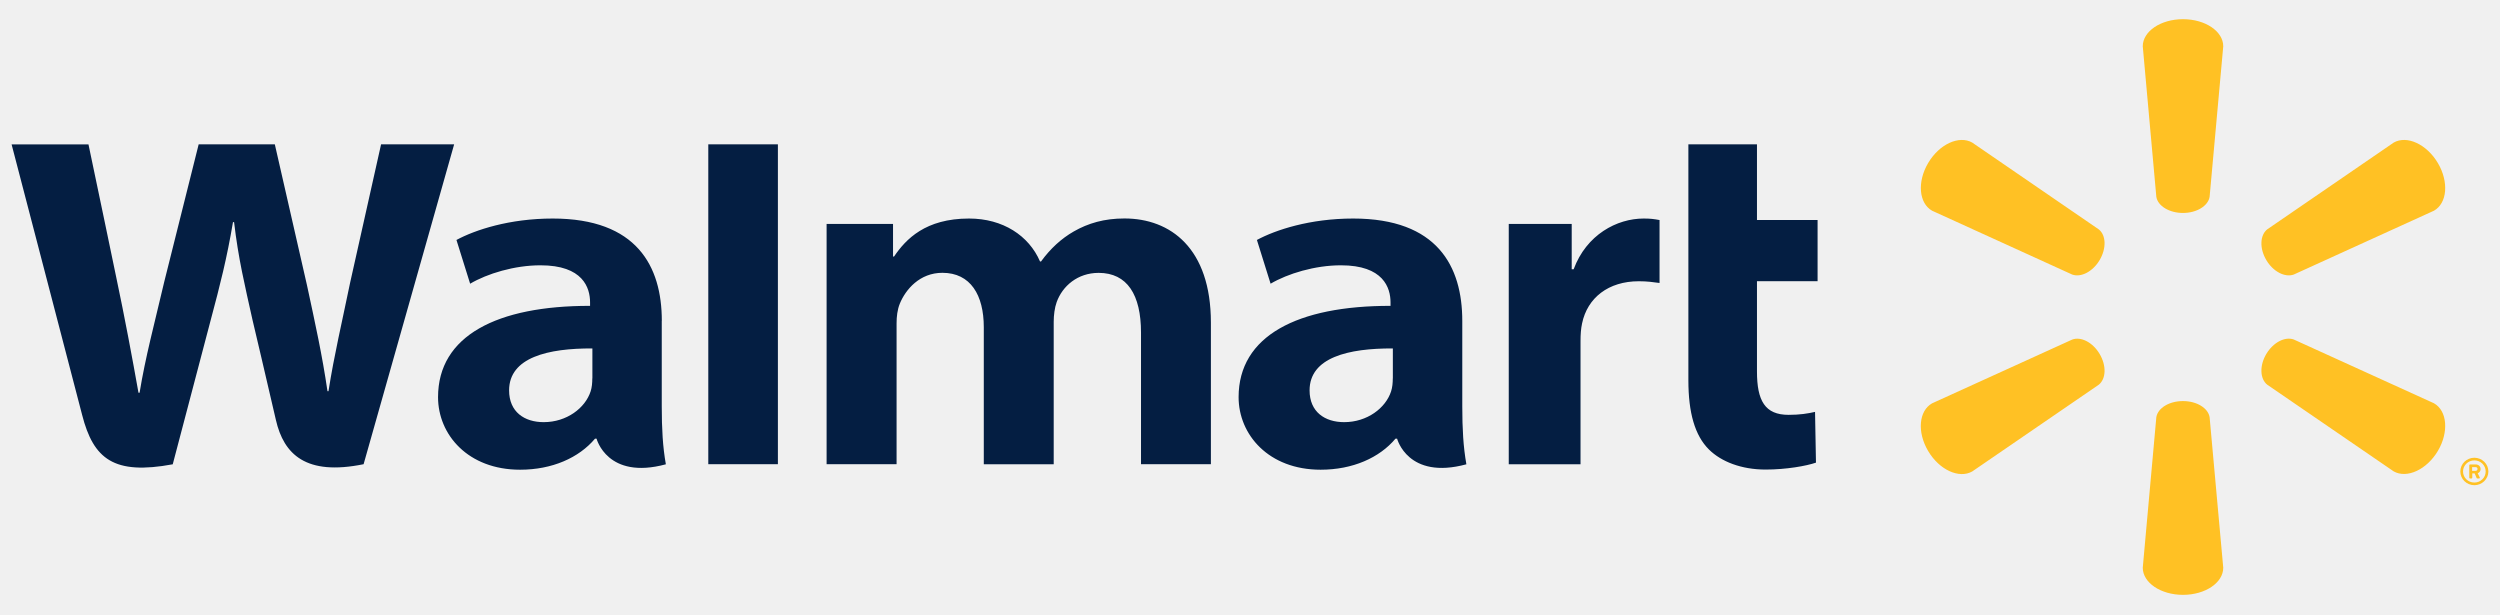
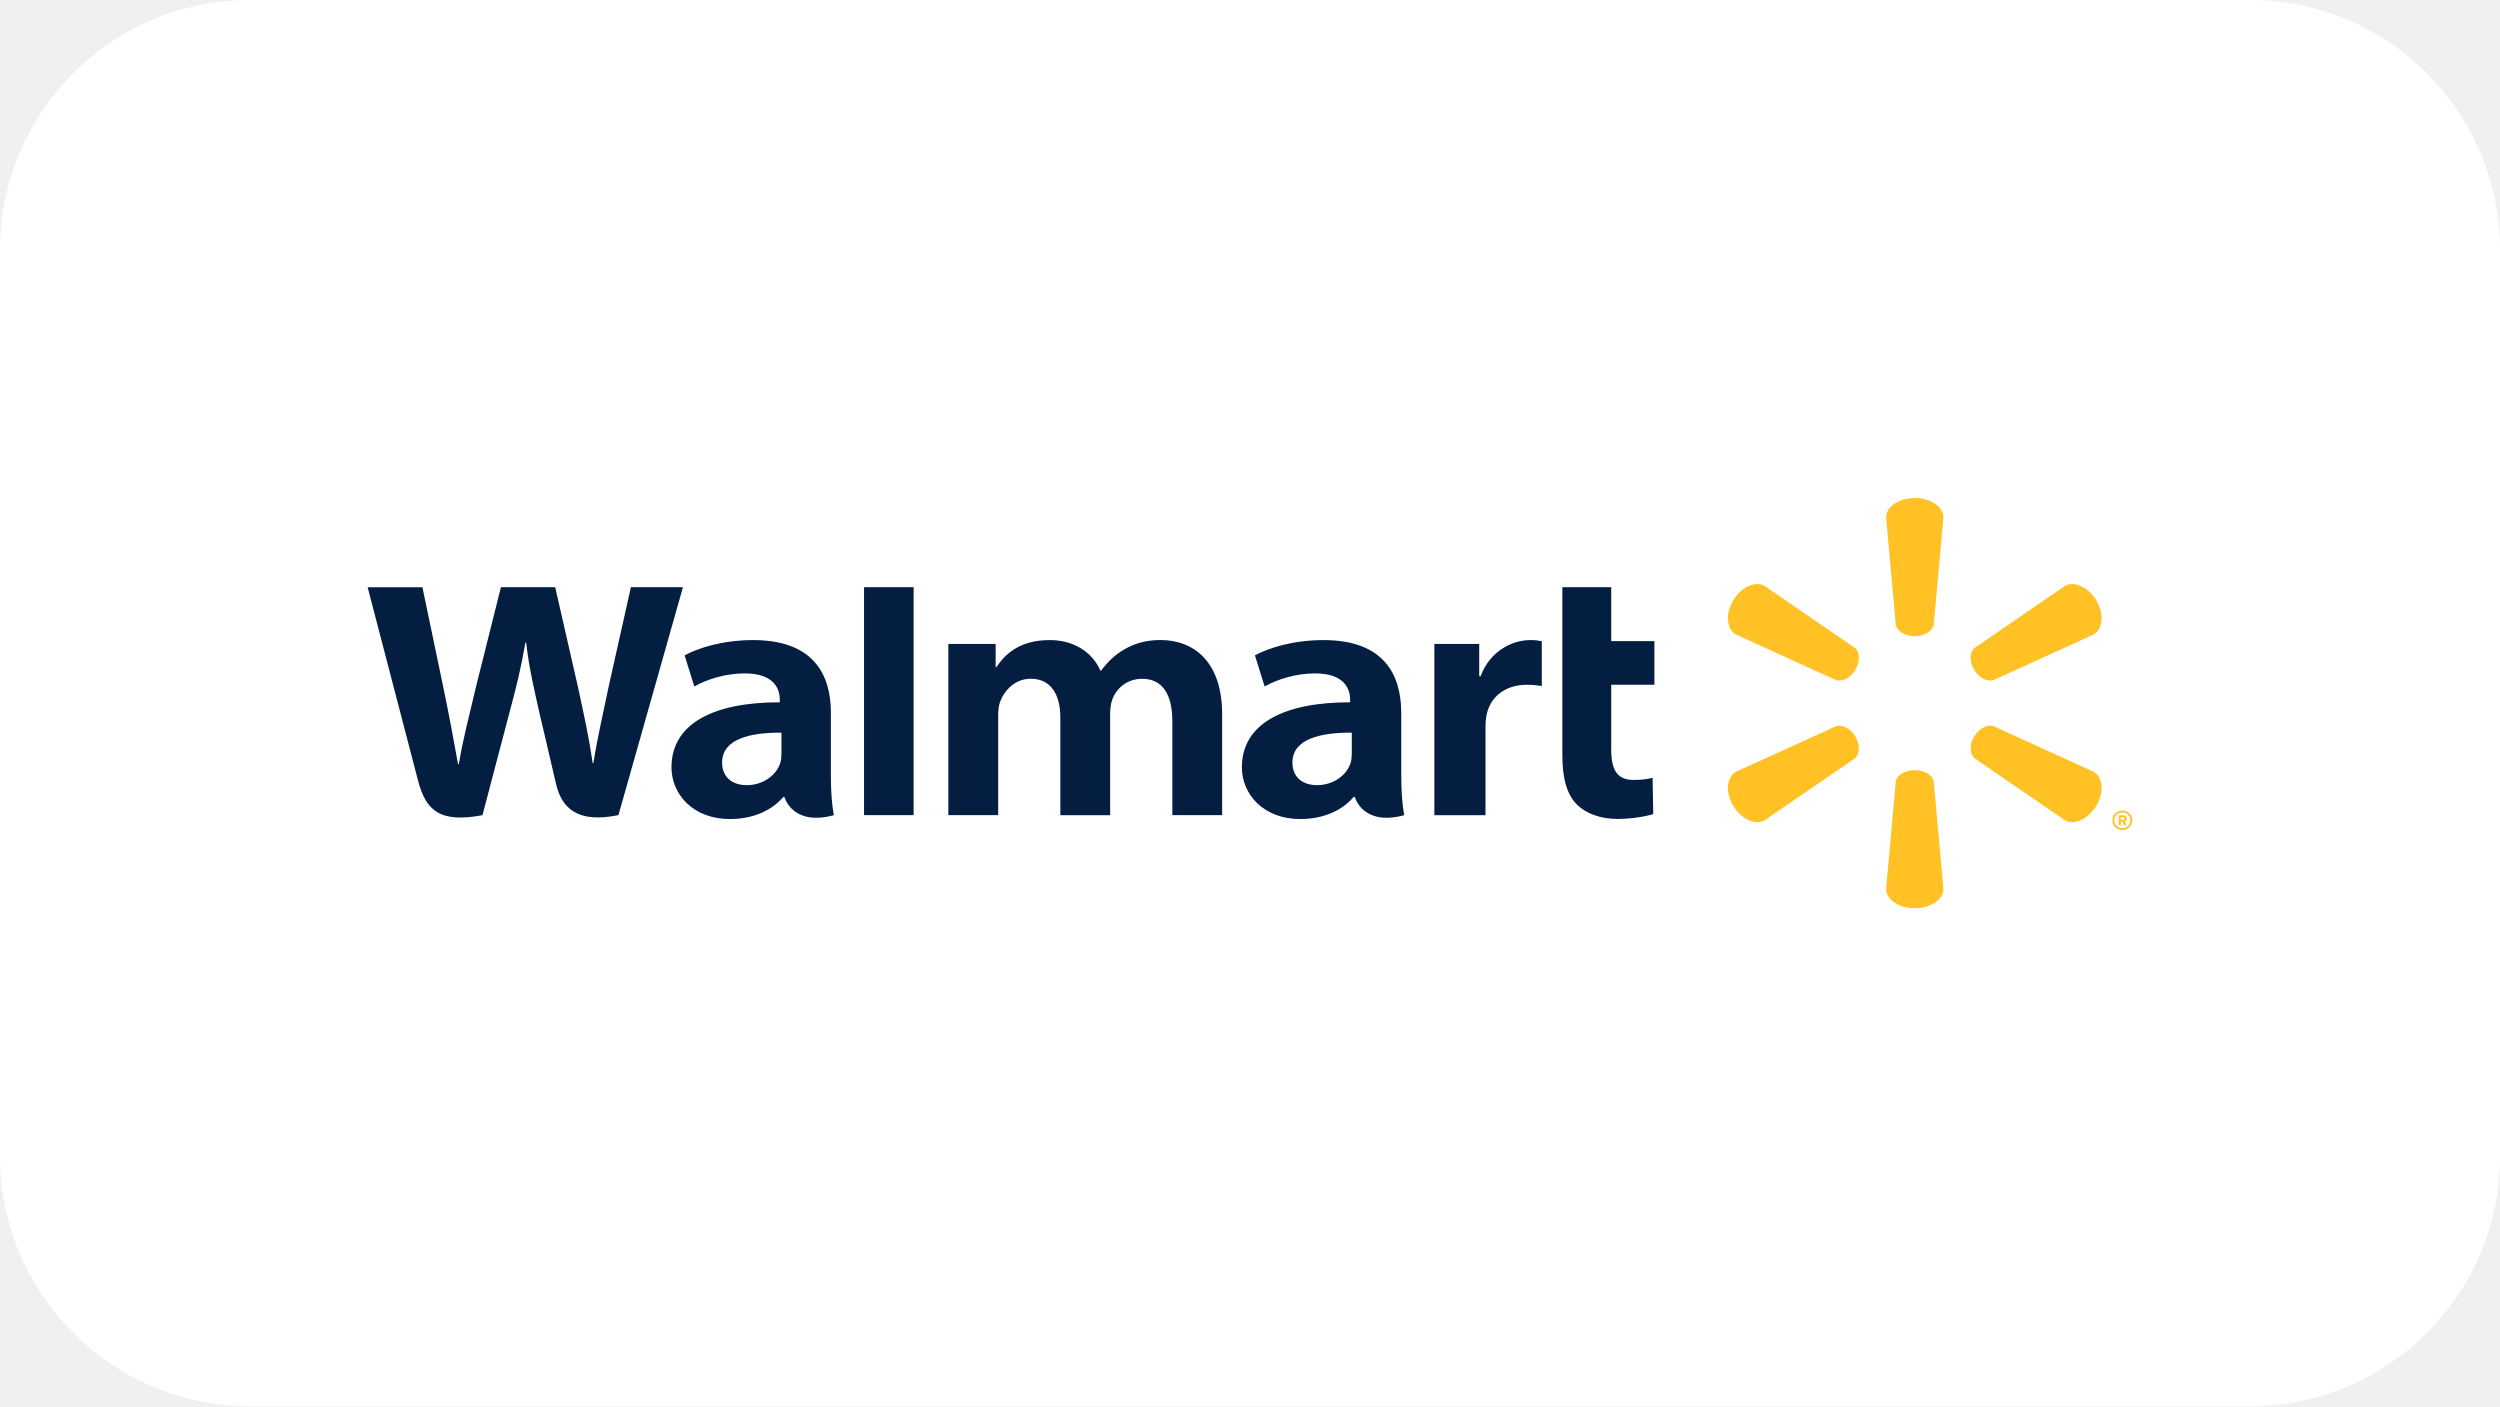
- <svg xmlns="http://www.w3.org/2000/svg" width="114" height="28" viewBox="0 0 114 28" fill="none">
+ <svg xmlns="http://www.w3.org/2000/svg" width="160" height="90" viewBox="0 0 160 90" fill="none">
+   <rect width="160" height="90" rx="16" fill="white" />
  <g clip-path="url(#clip0)">
-     <path d="M40.722 10.212V11.699H40.768C41.307 10.903 42.203 9.965 44.188 9.965C45.732 9.965 46.917 10.745 47.425 11.923H47.471C47.904 11.328 48.402 10.877 48.959 10.557C49.618 10.179 50.352 9.962 51.275 9.962C53.366 9.962 55.217 11.311 55.217 14.714V21.168H52.03V15.165C52.03 13.441 51.402 12.443 50.098 12.443C49.142 12.443 48.447 13.042 48.183 13.78C48.091 14.033 48.049 14.379 48.049 14.668V21.172H44.861V14.922C44.861 13.457 44.259 12.44 42.972 12.44C41.942 12.44 41.297 13.197 41.032 13.845C40.919 14.122 40.884 14.441 40.884 14.741V21.168H37.693V10.212H40.722ZM71.67 10.212V12.279H71.758C72.343 10.699 73.732 9.965 74.952 9.965C75.259 9.965 75.428 9.988 75.675 10.034V12.904C75.382 12.864 75.111 12.825 74.73 12.825C73.348 12.825 72.385 13.575 72.142 14.75C72.089 14.994 72.072 15.257 72.072 15.56V21.172H68.799V10.212H71.67ZM80.118 6.582V10.031H82.882V12.822H80.118V16.939C80.118 18.272 80.481 18.917 81.56 18.917C82.068 18.917 82.442 18.858 82.766 18.782L82.808 21.096C82.374 21.247 81.451 21.412 80.513 21.412C79.409 21.412 78.489 21.053 77.928 20.497C77.287 19.862 76.99 18.822 76.99 17.341V6.582H80.118ZM35.472 21.168H32.298V6.582H35.472V21.168ZM27.009 17.255C27.009 17.456 26.992 17.666 26.932 17.848C26.685 18.608 25.842 19.25 24.792 19.25C23.914 19.25 23.215 18.785 23.215 17.801C23.215 16.297 24.993 15.879 27.013 15.889V17.255H27.009ZM30.179 14.632C30.179 12.147 29.044 9.965 25.204 9.965C23.233 9.965 21.668 10.482 20.814 10.942L21.438 12.937C22.218 12.476 23.462 12.098 24.64 12.098C26.59 12.094 26.907 13.128 26.907 13.789V13.947C22.658 13.941 19.975 15.313 19.975 18.111C19.975 19.819 21.34 21.419 23.716 21.419C25.18 21.419 26.399 20.875 27.133 20.003H27.203C27.203 20.003 27.69 21.896 30.363 21.172C30.222 20.382 30.176 19.543 30.176 18.532V14.632H30.179ZM4.034 6.582C4.362 8.125 5.293 12.608 5.293 12.608C5.684 14.451 6.044 16.383 6.315 17.91H6.365C6.629 16.287 7.045 14.75 7.49 12.848L9.059 6.582H12.532L13.999 13.009C14.383 14.796 14.69 16.175 14.933 17.838H14.979C15.243 16.159 15.589 14.724 15.966 12.888L17.377 6.582H20.709L16.58 21.168C13.949 21.705 12.941 20.718 12.581 19.151C12.222 17.581 11.516 14.596 11.516 14.596C11.153 12.96 10.871 11.808 10.674 10.13H10.624C10.342 11.792 10.046 12.957 9.609 14.592L7.877 21.172C5.191 21.672 4.26 20.931 3.745 18.92C3.301 17.199 0.529 6.585 0.529 6.585H4.034V6.582ZM63.511 17.255C63.511 17.456 63.493 17.666 63.433 17.848C63.186 18.608 62.343 19.25 61.293 19.25C60.415 19.25 59.717 18.785 59.717 17.801C59.717 16.297 61.494 15.879 63.514 15.889V17.255H63.511ZM66.68 14.632C66.68 12.147 65.545 9.965 61.705 9.965C59.734 9.965 58.169 10.482 57.315 10.942L57.939 12.937C58.719 12.476 59.963 12.098 61.141 12.098C63.087 12.094 63.408 13.128 63.408 13.789V13.947C59.163 13.941 56.48 15.313 56.48 18.111C56.48 19.819 57.848 21.419 60.221 21.419C61.681 21.419 62.904 20.875 63.634 20.003H63.708C63.708 20.003 64.195 21.896 66.867 21.172C66.726 20.382 66.68 19.543 66.68 18.532V14.632Z" fill="#041E42" />
-     <path d="M95.746 16.145C96.059 16.677 96.038 17.272 95.704 17.543L89.933 21.499C89.332 21.839 88.432 21.427 87.922 20.564C87.409 19.698 87.501 18.732 88.102 18.392L94.491 15.485C94.892 15.334 95.433 15.612 95.746 16.145ZM103.341 16.145C103.657 15.612 104.195 15.337 104.596 15.481L110.989 18.389C111.59 18.729 111.678 19.695 111.168 20.561C110.655 21.423 109.752 21.832 109.154 21.496L103.383 17.54C103.053 17.272 103.028 16.674 103.341 16.145ZM99.542 18.289C100.171 18.289 100.687 18.605 100.758 19.021L101.38 25.888C101.38 26.568 100.568 27.125 99.545 27.125C98.526 27.125 97.71 26.568 97.71 25.888L98.329 19.021C98.399 18.605 98.916 18.289 99.542 18.289ZM103.383 10.46L109.154 6.501C109.752 6.161 110.655 6.57 111.168 7.436C111.678 8.302 111.59 9.268 110.989 9.608L104.596 12.519C104.195 12.663 103.654 12.388 103.341 11.855C103.028 11.323 103.053 10.728 103.383 10.46ZM94.491 12.519L88.102 9.608C87.504 9.268 87.413 8.302 87.922 7.436C88.432 6.57 89.335 6.161 89.933 6.501L95.704 10.46C96.038 10.725 96.059 11.323 95.746 11.855C95.433 12.388 94.892 12.663 94.491 12.519ZM98.329 8.979L97.71 2.112C97.71 1.432 98.522 0.875 99.545 0.875C100.568 0.875 101.38 1.432 101.38 2.112L100.758 8.979C100.687 9.391 100.171 9.711 99.542 9.711C98.916 9.711 98.399 9.391 98.329 8.979ZM112.729 21.471V21.3H112.887C112.94 21.3 112.975 21.334 112.975 21.386C112.975 21.434 112.94 21.471 112.887 21.471H112.729ZM112.599 21.784C112.599 21.802 112.613 21.819 112.634 21.819H112.701C112.718 21.819 112.736 21.802 112.736 21.784V21.588H112.845L112.933 21.795C112.94 21.808 112.95 21.819 112.964 21.819H113.045C113.07 21.819 113.087 21.795 113.077 21.77C113.045 21.709 113.013 21.643 112.982 21.578C113.034 21.561 113.115 21.509 113.115 21.386C113.115 21.255 113.006 21.179 112.897 21.179H112.634C112.616 21.179 112.599 21.197 112.599 21.214V21.784ZM112.314 21.499C112.314 21.221 112.546 20.994 112.831 20.994C113.115 20.994 113.347 21.217 113.347 21.499C113.347 21.777 113.119 22.004 112.831 22.004C112.542 22.004 112.314 21.777 112.314 21.499ZM112.191 21.499C112.191 21.843 112.476 22.125 112.831 22.125C113.182 22.125 113.47 21.843 113.47 21.499C113.47 21.155 113.182 20.873 112.831 20.873C112.476 20.873 112.191 21.155 112.191 21.499Z" fill="#FFC124" />
+     <path d="M63.722 41.212V42.699H63.768C64.307 41.903 65.203 40.965 67.188 40.965C68.732 40.965 69.917 41.745 70.425 42.923H70.471C70.904 42.328 71.402 41.877 71.959 41.557C72.618 41.179 73.352 40.962 74.275 40.962C76.366 40.962 78.217 42.311 78.217 45.714V52.168H75.03V46.165C75.03 44.441 74.402 43.443 73.098 43.443C72.142 43.443 71.448 44.042 71.183 44.779C71.091 45.033 71.049 45.379 71.049 45.668V52.172H67.862V45.922C67.862 44.457 67.259 43.44 65.972 43.44C64.942 43.44 64.297 44.197 64.032 44.845C63.919 45.122 63.884 45.441 63.884 45.741V52.168H60.693V41.212H63.722ZM94.67 41.212V43.279H94.758C95.343 41.699 96.732 40.965 97.952 40.965C98.259 40.965 98.428 40.988 98.675 41.034V43.904C98.382 43.864 98.111 43.825 97.73 43.825C96.348 43.825 95.385 44.575 95.142 45.75C95.089 45.994 95.072 46.257 95.072 46.56V52.172H91.799V41.212H94.67ZM103.118 37.581V41.031H105.882V43.822H103.118V47.939C103.118 49.272 103.481 49.917 104.56 49.917C105.068 49.917 105.441 49.858 105.766 49.782L105.808 52.096C105.374 52.247 104.451 52.412 103.513 52.412C102.409 52.412 101.489 52.053 100.928 51.497C100.287 50.862 99.99 49.822 99.99 48.341V37.581H103.118ZM58.472 52.168H55.298V37.581H58.472V52.168ZM50.01 48.255C50.01 48.456 49.992 48.666 49.932 48.847C49.685 49.608 48.842 50.25 47.792 50.25C46.914 50.25 46.215 49.785 46.215 48.801C46.215 47.297 47.993 46.879 50.013 46.889V48.255H50.01ZM53.179 45.632C53.179 43.147 52.044 40.965 48.204 40.965C46.233 40.965 44.668 41.482 43.814 41.942L44.438 43.937C45.218 43.476 46.462 43.098 47.64 43.098C49.59 43.094 49.907 44.128 49.907 44.789V44.947C45.658 44.941 42.975 46.313 42.975 49.111C42.975 50.819 44.34 52.419 46.716 52.419C48.179 52.419 49.4 51.875 50.133 51.003H50.203C50.203 51.003 50.69 52.896 53.363 52.172C53.222 51.382 53.176 50.542 53.176 49.532V45.632H53.179ZM27.034 37.581C27.362 39.125 28.293 43.608 28.293 43.608C28.684 45.451 29.044 47.383 29.315 48.91H29.365C29.629 47.287 30.045 45.75 30.49 43.848L32.059 37.581H35.532L36.999 44.009C37.383 45.797 37.69 47.175 37.933 48.838H37.979C38.243 47.159 38.589 45.724 38.966 43.888L40.377 37.581H43.709L39.58 52.168C36.949 52.705 35.941 51.718 35.581 50.151C35.221 48.581 34.516 45.596 34.516 45.596C34.153 43.96 33.871 42.808 33.674 41.13H33.624C33.342 42.792 33.046 43.957 32.609 45.592L30.878 52.172C28.191 52.672 27.26 51.931 26.745 49.92C26.301 48.199 23.529 37.585 23.529 37.585H27.034V37.581ZM86.51 48.255C86.51 48.456 86.493 48.666 86.433 48.847C86.186 49.608 85.343 50.25 84.293 50.25C83.415 50.25 82.716 49.785 82.716 48.801C82.716 47.297 84.494 46.879 86.514 46.889V48.255H86.51ZM89.68 45.632C89.68 43.147 88.545 40.965 84.705 40.965C82.734 40.965 81.169 41.482 80.315 41.942L80.939 43.937C81.719 43.476 82.963 43.098 84.141 43.098C86.087 43.094 86.408 44.128 86.408 44.789V44.947C82.163 44.941 79.48 46.313 79.48 49.111C79.48 50.819 80.848 52.419 83.221 52.419C84.68 52.419 85.904 51.875 86.634 51.003H86.708C86.708 51.003 87.195 52.896 89.867 52.172C89.726 51.382 89.68 50.542 89.68 49.532V45.632Z" fill="#041E42" />
+     <path d="M118.746 47.145C119.059 47.677 119.038 48.272 118.704 48.543L112.933 52.499C112.332 52.839 111.432 52.427 110.922 51.564C110.409 50.698 110.5 49.732 111.101 49.392L117.491 46.485C117.892 46.334 118.433 46.612 118.746 47.145ZM126.341 47.145C126.657 46.612 127.195 46.337 127.596 46.481L133.989 49.389C134.59 49.729 134.678 50.695 134.168 51.561C133.655 52.423 132.752 52.832 132.154 52.496L126.383 48.54C126.053 48.272 126.028 47.674 126.341 47.145ZM122.542 49.289C123.171 49.289 123.687 49.605 123.758 50.021L124.38 56.888C124.38 57.568 123.568 58.125 122.545 58.125C121.526 58.125 120.711 57.568 120.711 56.888L121.329 50.021C121.399 49.605 121.916 49.289 122.542 49.289ZM126.383 41.46L132.154 37.501C132.752 37.161 133.655 37.57 134.168 38.436C134.678 39.302 134.59 40.268 133.989 40.608L127.596 43.519C127.195 43.663 126.654 43.388 126.341 42.855C126.028 42.323 126.053 41.728 126.383 41.46ZM117.491 43.519L111.101 40.608C110.504 40.268 110.413 39.302 110.922 38.436C111.432 37.57 112.335 37.161 112.933 37.501L118.704 41.46C119.038 41.725 119.059 42.323 118.746 42.855C118.433 43.388 117.892 43.663 117.491 43.519ZM121.329 39.979L120.711 33.112C120.711 32.432 121.522 31.875 122.545 31.875C123.568 31.875 124.38 32.432 124.38 33.112L123.758 39.979C123.687 40.391 123.171 40.711 122.542 40.711C121.916 40.711 121.399 40.391 121.329 39.979ZM135.729 52.471V52.3H135.887C135.94 52.3 135.975 52.334 135.975 52.386C135.975 52.434 135.94 52.471 135.887 52.471H135.729ZM135.599 52.784C135.599 52.801 135.613 52.819 135.634 52.819H135.701C135.718 52.819 135.736 52.801 135.736 52.784V52.588H135.845L135.933 52.795C135.94 52.808 135.95 52.819 135.964 52.819H136.045C136.07 52.819 136.087 52.795 136.077 52.77C136.045 52.709 136.013 52.643 135.982 52.578C136.034 52.561 136.115 52.509 136.115 52.386C136.115 52.255 136.006 52.179 135.897 52.179H135.634C135.616 52.179 135.599 52.197 135.599 52.214V52.784ZM135.314 52.499C135.314 52.221 135.546 51.994 135.831 51.994C136.115 51.994 136.347 52.217 136.347 52.499C136.347 52.777 136.119 53.004 135.831 53.004C135.542 53.004 135.314 52.777 135.314 52.499ZM135.191 52.499C135.191 52.843 135.476 53.124 135.831 53.124C136.182 53.124 136.47 52.843 136.47 52.499C136.47 52.155 136.182 51.873 135.831 51.873C135.476 51.873 135.191 52.155 135.191 52.499Z" fill="#FFC124" />
  </g>
  <defs>
    <clipPath id="clip0">
-       <rect width="112.941" height="26.25" fill="white" transform="translate(0.529297 0.875)" />
+       <rect width="112.941" height="26.25" fill="white" transform="translate(23.5293 31.875)" />
    </clipPath>
  </defs>
</svg>
